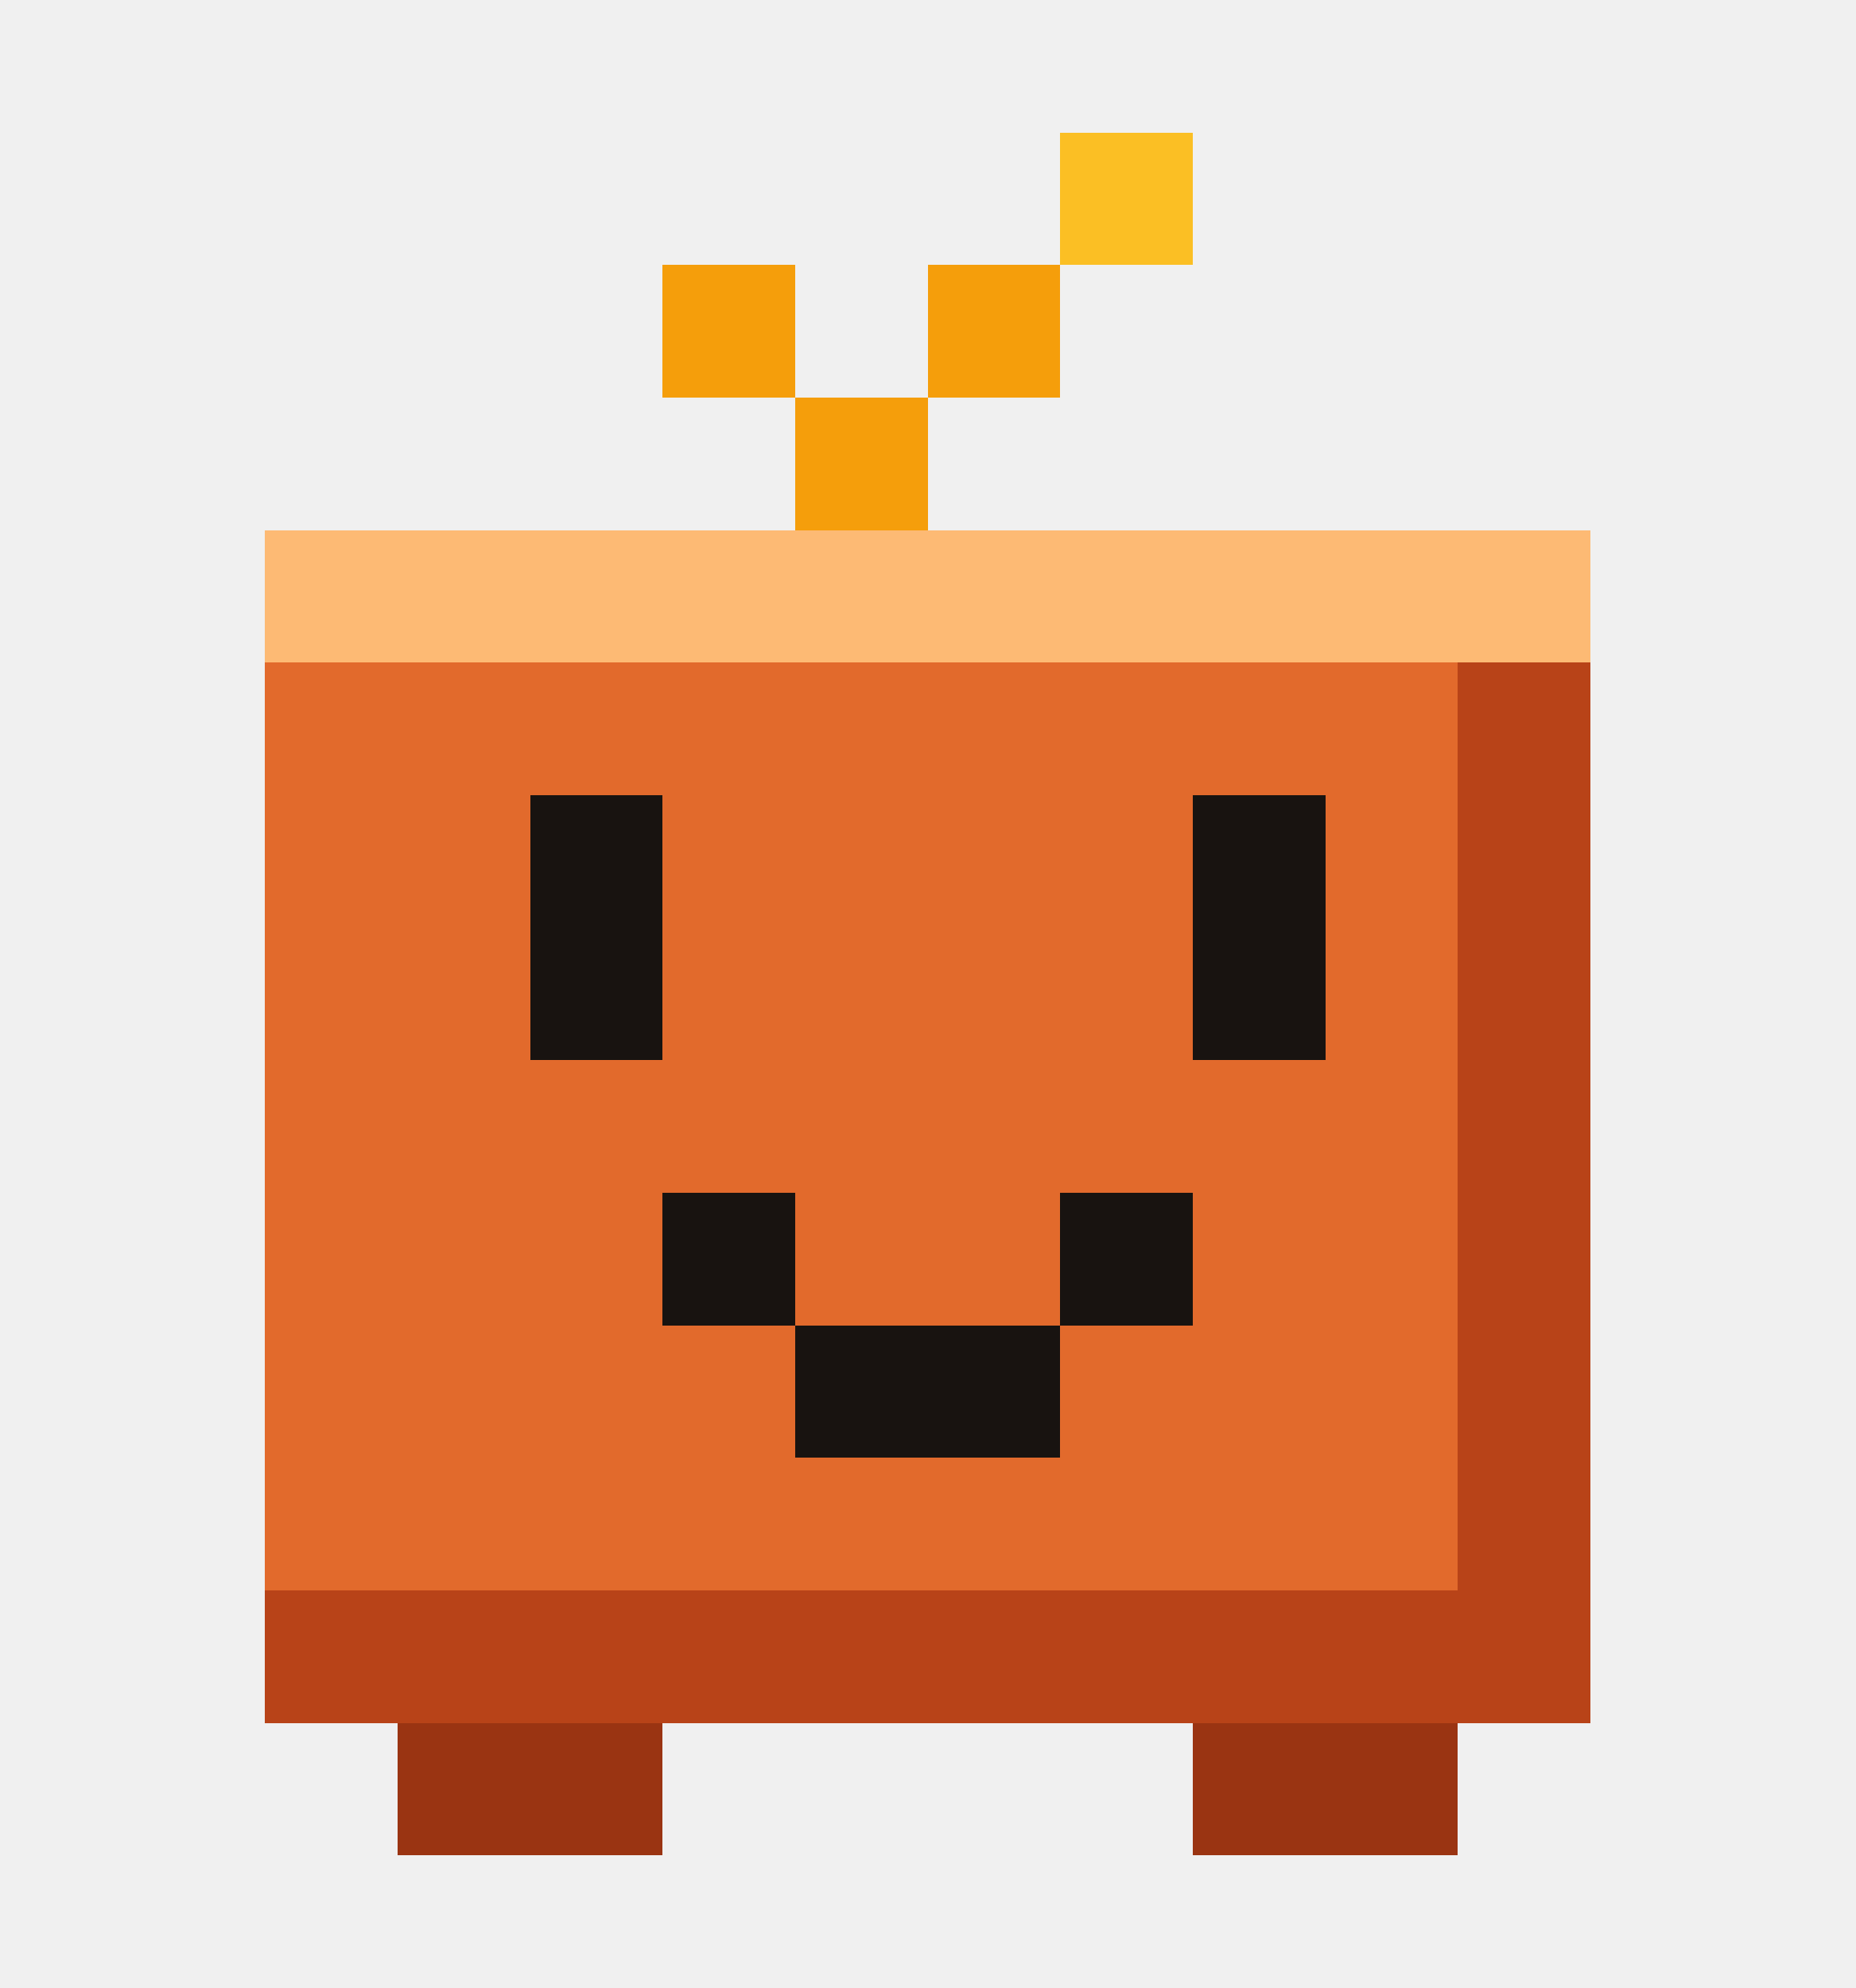
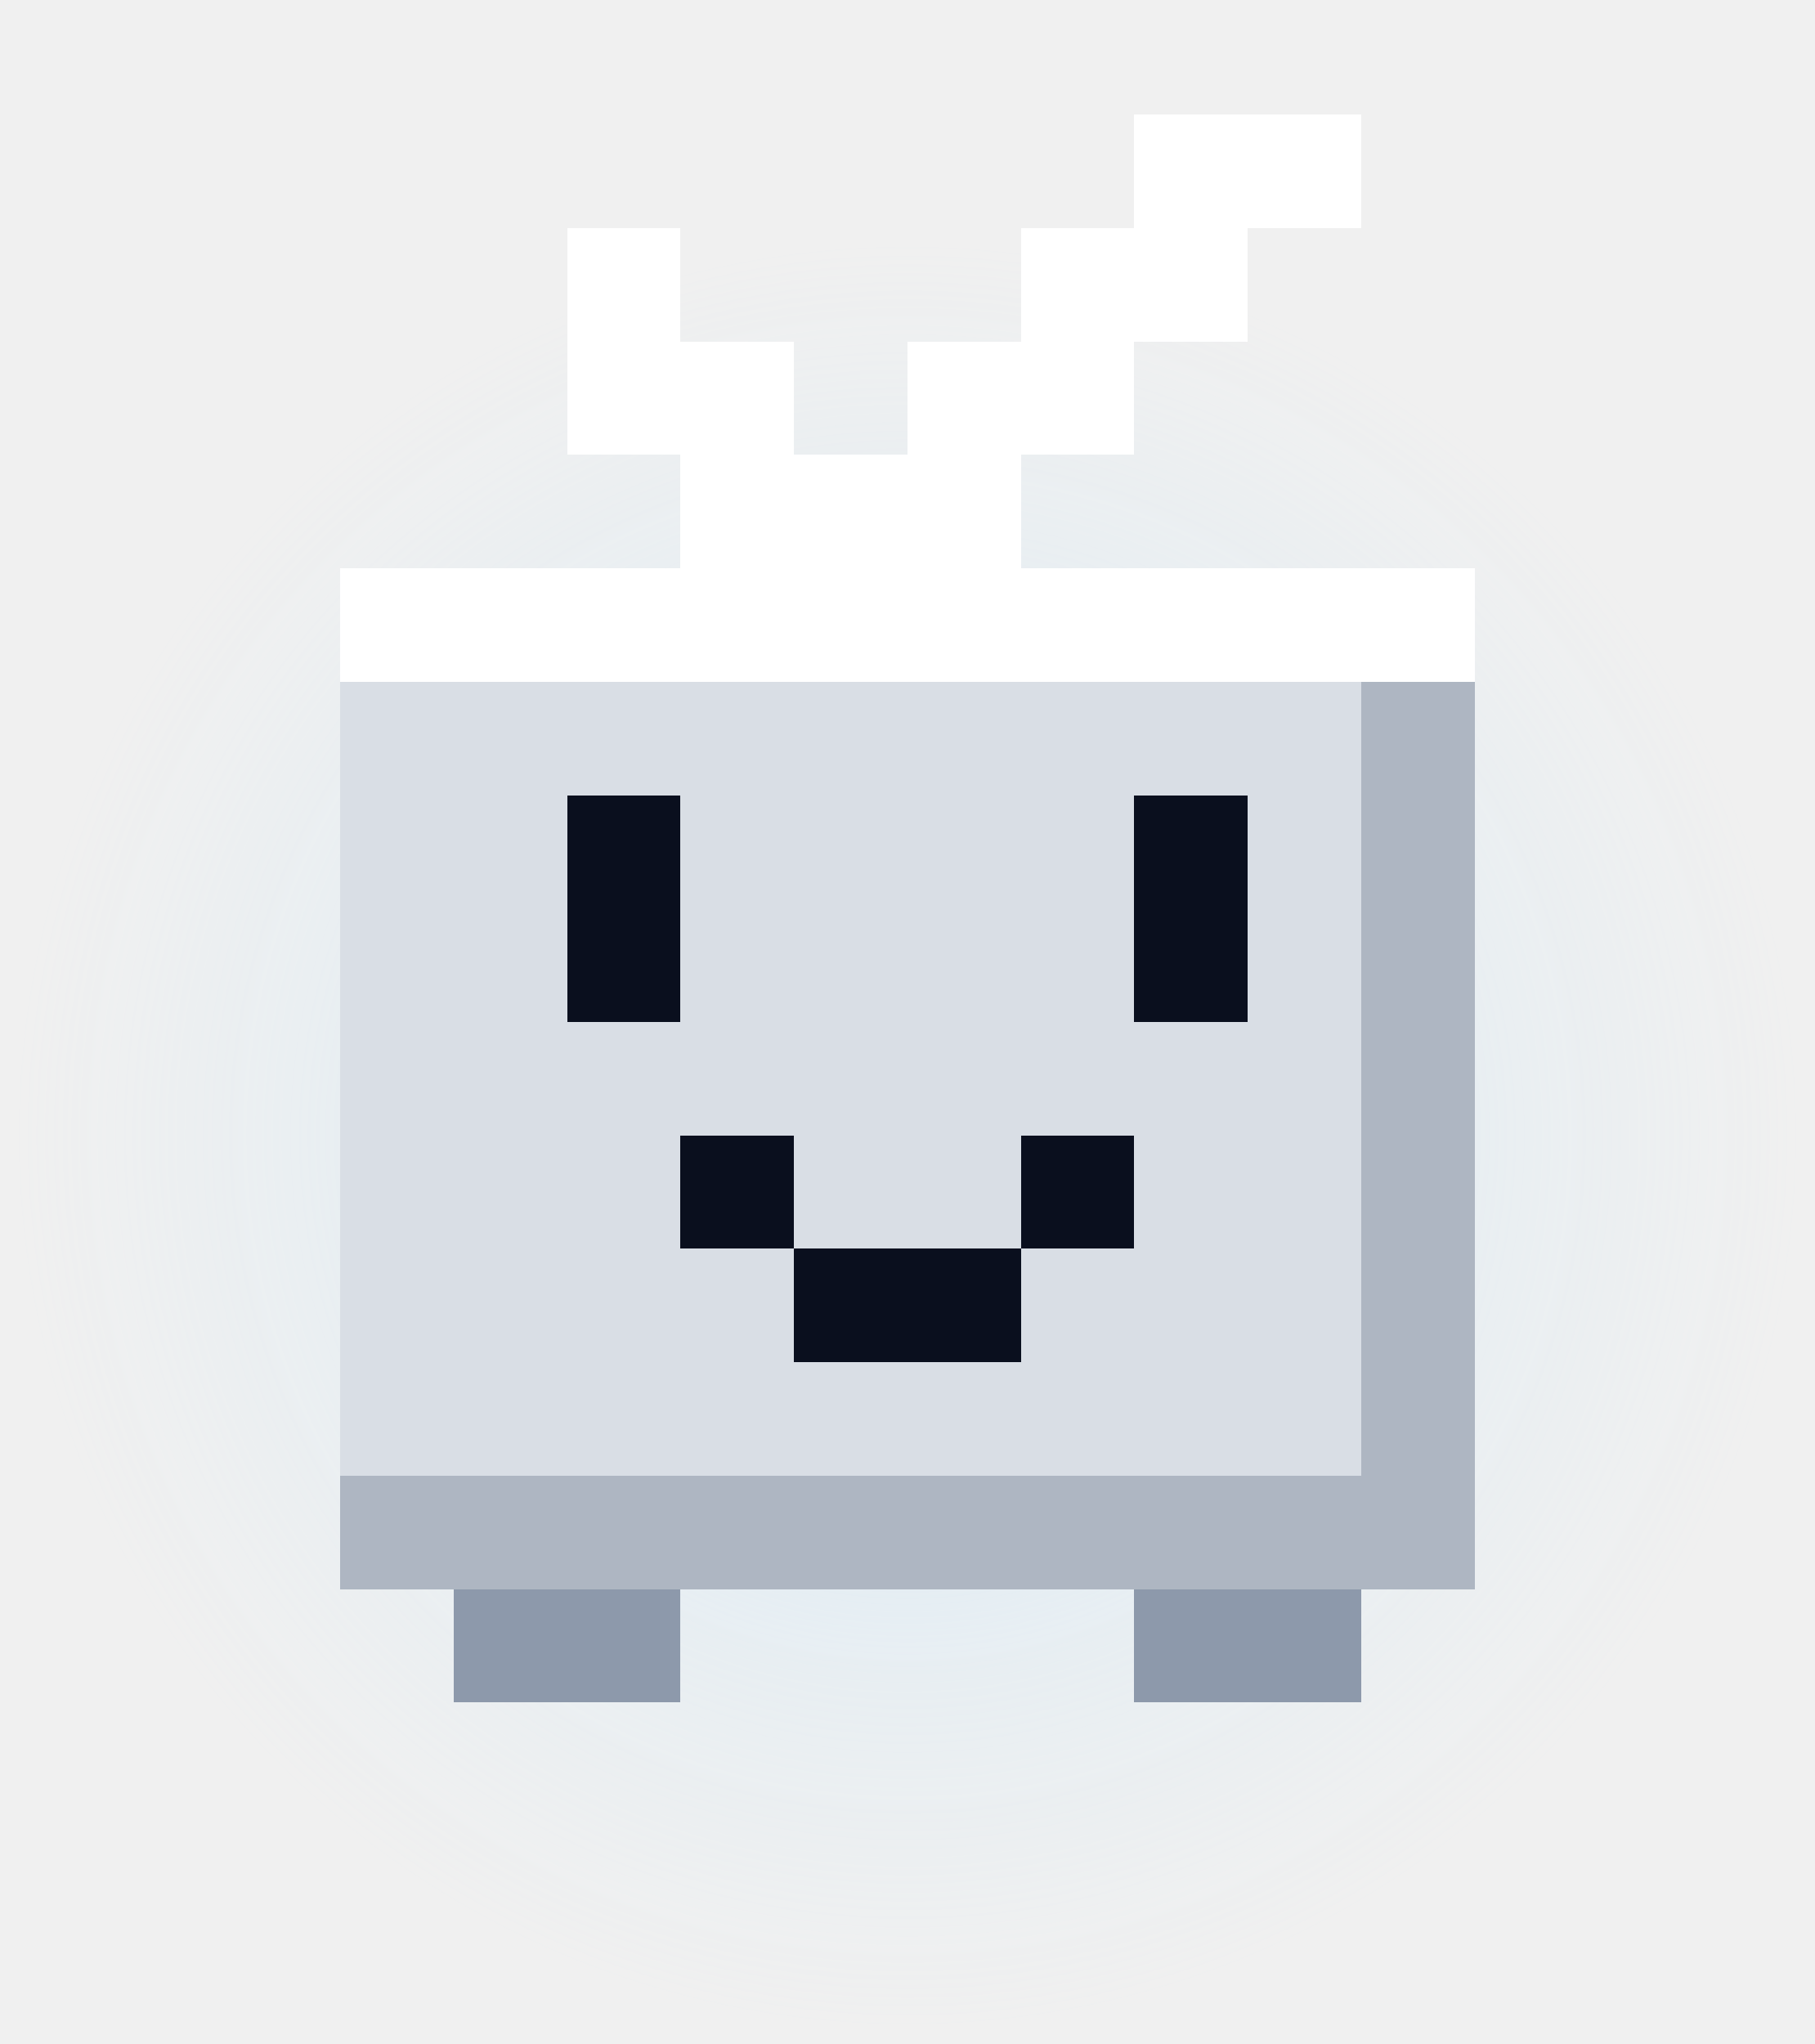
- <svg xmlns="http://www.w3.org/2000/svg" viewBox="-1 -1 14 15" width="420" height="450" role="img" aria-labelledby="t">
+ <svg xmlns="http://www.w3.org/2000/svg" viewBox="-2 -2 16 18" width="420" height="473" role="img" aria-labelledby="t">
  <style>
-     .max-eye { transform-box: fill-box; transform-origin: center; animation: max-blink 4s infinite; }
-     @keyframes max-blink { 0%, 92%, 100% { transform: scaleY(1); } 95% { transform: scaleY(0.1); } }
-     .max-tick { animation: max-bob 1.6s ease-in-out infinite; }
-     @keyframes max-bob { 0%, 100% { transform: translateY(0); } 50% { transform: translateY(-0.4px); } }
-     @media (prefers-reduced-motion: reduce) { .max-eye, .max-tick { animation: none; } }
+     .eye { transform-box: fill-box; transform-origin: center; animation: blink 4s infinite; }
+     @keyframes blink { 0%, 92%, 100% { transform: scaleY(1); } 95% { transform: scaleY(0.1); } }
+     .tick { animation: bob 1.6s ease-in-out infinite; }
+     @keyframes bob { 0%, 100% { transform: translateY(0); } 50% { transform: translateY(-0.4px); } }
+     .glow { animation: pulse 3s ease-in-out infinite; }
+     @keyframes pulse { 0%, 100% { opacity: 0.6; } 50% { opacity: 1; } }
+     @media (prefers-reduced-motion: reduce) { .eye, .tick, .glow { animation: none; } }
  </style>
+   <defs>
+     <radialGradient id="glow-grad" cx="50%" cy="50%" r="50%">
+       <stop offset="0" stop-color="#BEE6FF" stop-opacity="0.5" />
+       <stop offset="0.6" stop-color="#BEE6FF" stop-opacity="0.16" />
+       <stop offset="1" stop-color="#BEE6FF" stop-opacity="0" />
+     </radialGradient>
+   </defs>
+   <circle class="glow" cx="6" cy="8" r="8" fill="url(#glow-grad)" />
  <g shape-rendering="crispEdges">
-     <rect x="1" y="3" width="10" height="9" fill="#E26A2C" />
-     <rect x="1" y="3" width="10" height="1" fill="#FDBA74" />
-     <rect x="10" y="4" width="1" height="8" fill="#B84318" />
-     <rect x="1" y="11" width="10" height="1" fill="#B84318" />
-     <rect x="2" y="12" width="2" height="1" fill="#9A3412" />
-     <rect x="8" y="12" width="2" height="1" fill="#9A3412" />
-     <rect class="max-eye" x="3" y="5" width="1" height="2" fill="#181310" />
-     <rect class="max-eye" x="8" y="5" width="1" height="2" fill="#181310" />
-     <rect x="4" y="8" width="1" height="1" fill="#181310" />
-     <rect x="7" y="8" width="1" height="1" fill="#181310" />
-     <rect x="5" y="9" width="2" height="1" fill="#181310" />
-     <g class="max-tick" fill="#F59E0B">
-       <rect x="7" y="0" width="1" height="1" fill="#FBBF24" />
+     <rect x="1" y="3" width="10" height="9" fill="#D9DEE5" />
+     <rect x="1" y="3" width="10" height="1" fill="#FFFFFF" />
+     <rect x="10" y="4" width="1" height="8" fill="#AEB6C2" />
+     <rect x="1" y="11" width="10" height="1" fill="#AEB6C2" />
+     <rect x="2" y="12" width="2" height="1" fill="#8D99AB" />
+     <rect x="8" y="12" width="2" height="1" fill="#8D99AB" />
+     <rect class="eye" x="3" y="5" width="1" height="2" fill="#0A0F1E" />
+     <rect class="eye" x="8" y="5" width="1" height="2" fill="#0A0F1E" />
+     <rect x="4" y="8" width="1" height="1" fill="#0A0F1E" />
+     <rect x="7" y="8" width="1" height="1" fill="#0A0F1E" />
+     <rect x="5" y="9" width="2" height="1" fill="#0A0F1E" />
+     <g class="tick" fill="#FFFFFF">
+       <rect x="8" y="-1" width="1" height="1" />
+       <rect x="9" y="-1" width="1" height="1" />
+       <rect x="3" y="0" width="1" height="1" />
+       <rect x="7" y="0" width="1" height="1" />
+       <rect x="8" y="0" width="1" height="1" />
+       <rect x="3" y="1" width="1" height="1" />
      <rect x="4" y="1" width="1" height="1" />
      <rect x="6" y="1" width="1" height="1" />
+       <rect x="7" y="1" width="1" height="1" />
+       <rect x="4" y="2" width="1" height="1" />
      <rect x="5" y="2" width="1" height="1" />
+       <rect x="6" y="2" width="1" height="1" />
    </g>
  </g>
</svg>
